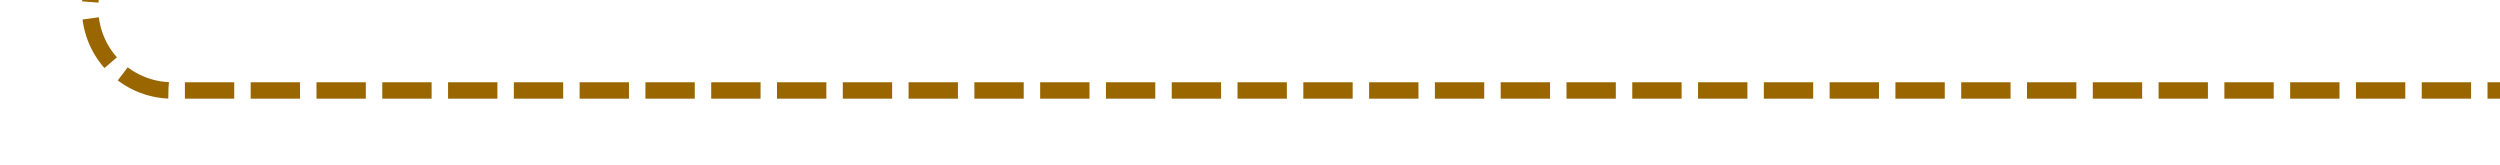
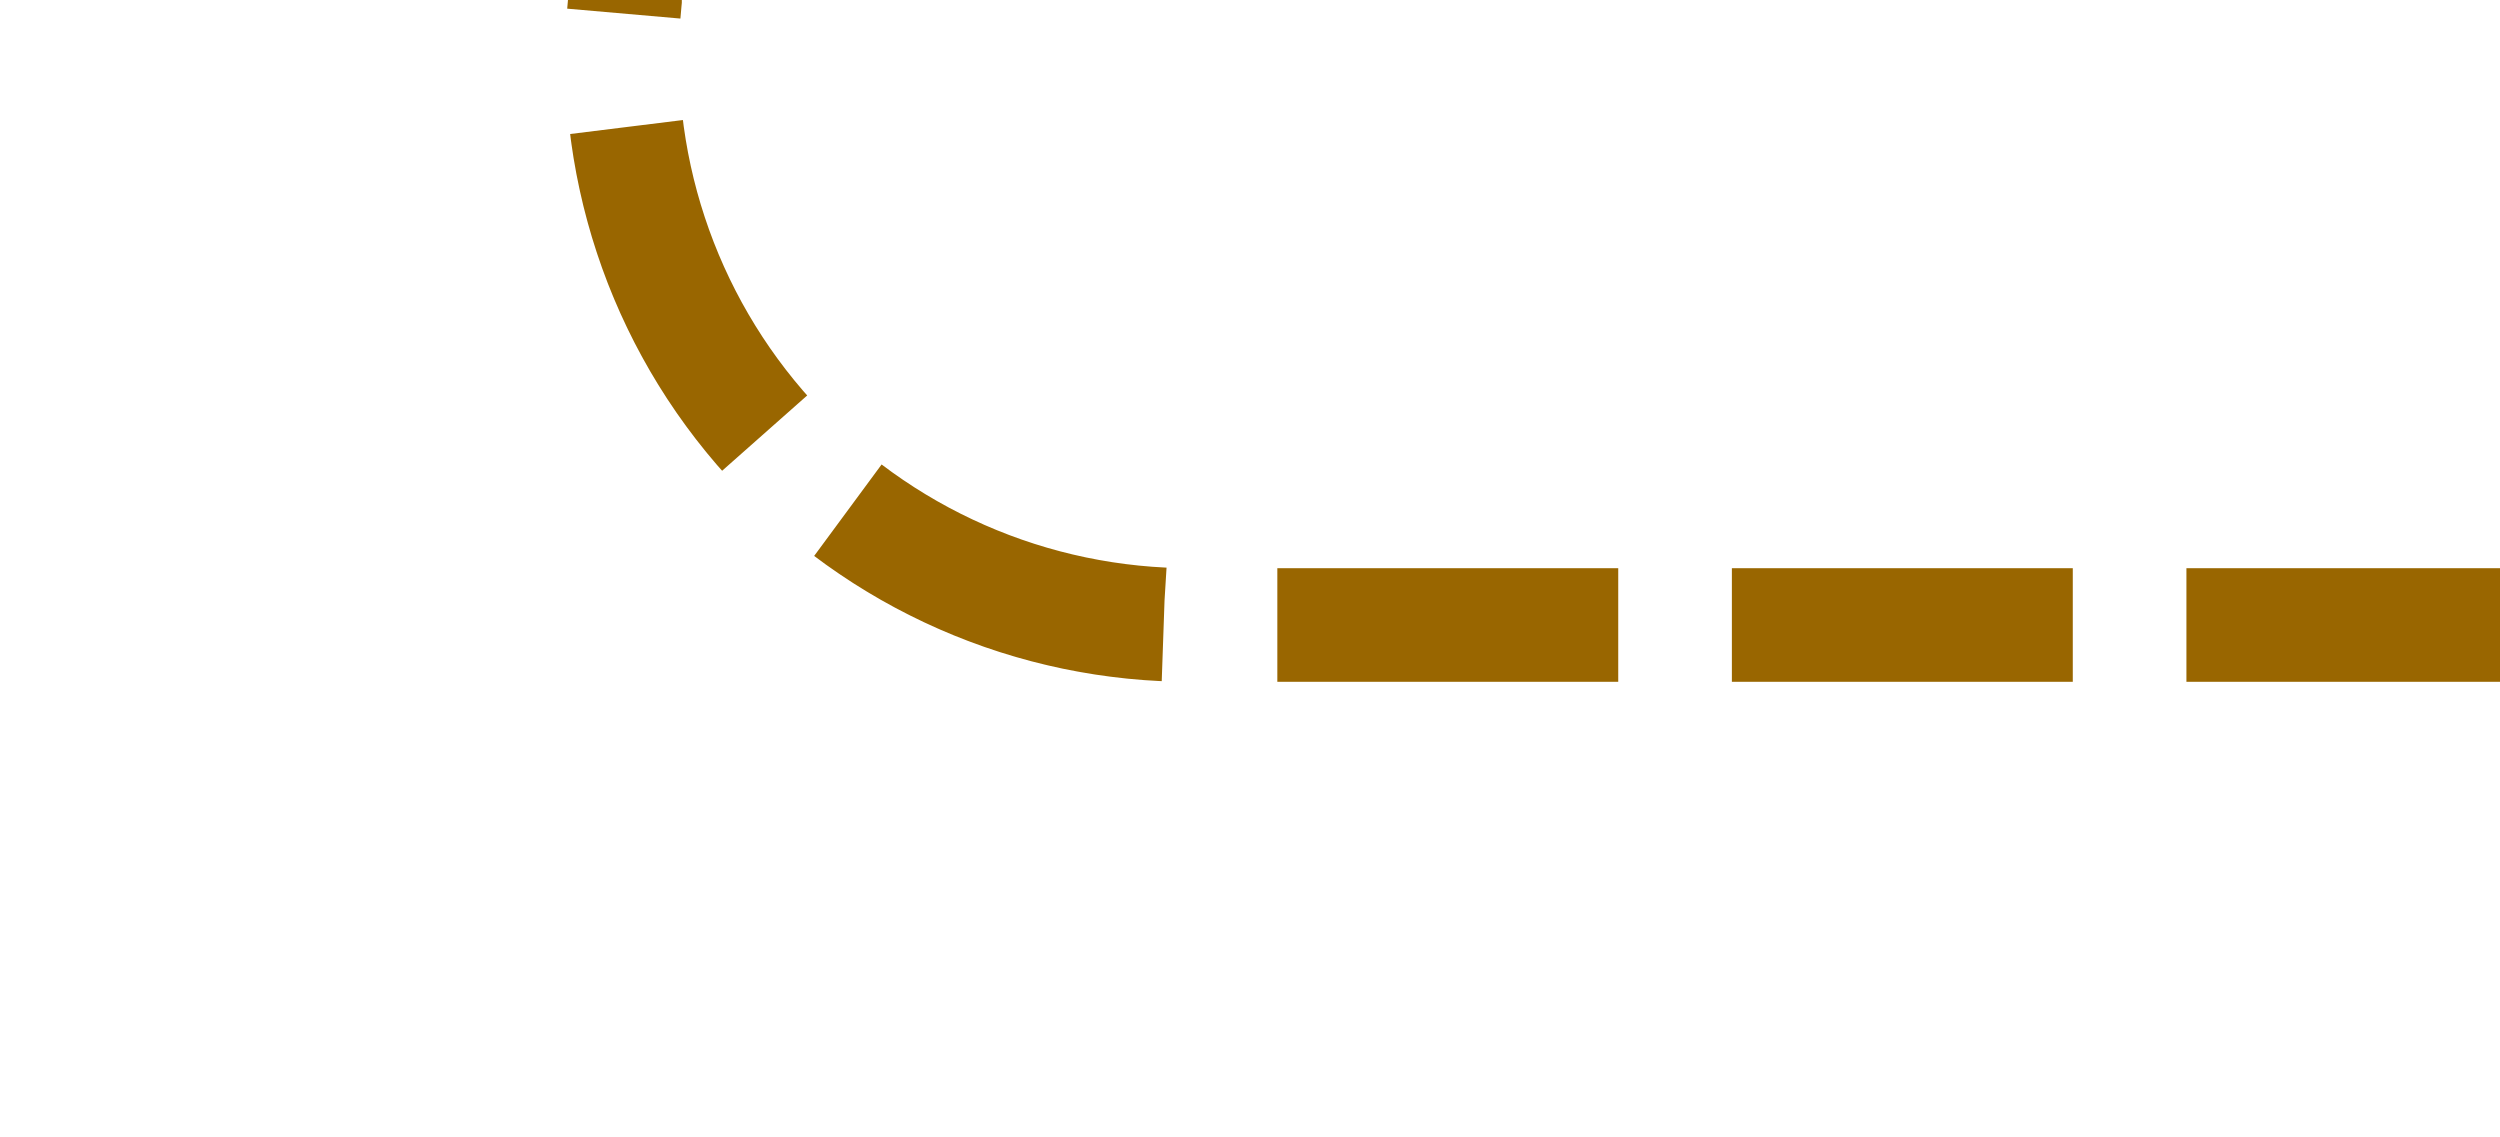
- <svg xmlns="http://www.w3.org/2000/svg" version="1.1" width="152px" height="10px" preserveAspectRatio="xMinYMid meet" viewBox="1928 707  152 8">
-   <path d="M 1787 687.5  L 1928 687.5  A 5 5 0 0 1 1933.5 692.5 L 1933.5 706  A 5 5 0 0 0 1938.5 711.5 L 2080 711.5  " stroke-width="1" stroke-dasharray="3,1" stroke="#996600" fill="none" />
-   <path d="M 1789 684.5  A 3 3 0 0 0 1786 687.5 A 3 3 0 0 0 1789 690.5 A 3 3 0 0 0 1792 687.5 A 3 3 0 0 0 1789 684.5 Z " fill-rule="nonzero" fill="#996600" stroke="none" />
+ <svg xmlns="http://www.w3.org/2000/svg" version="1.1" width="22px" height="10px" preserveAspectRatio="xMinYMid meet" viewBox="1348 829  22 8">
+   <path d="M 274 158.5  L 1348 158.5  A 5 5 0 0 1 1353.5 163.5 L 1353.5 828  A 5 5 0 0 0 1358.5 833.5 L 1370 833.5  " stroke-width="1" stroke-dasharray="3,1" stroke="#996600" fill="none" />
+   <path d="M 276 155.5  A 3 3 0 0 0 273 158.5 A 3 3 0 0 0 276 161.5 A 3 3 0 0 0 279 158.5 A 3 3 0 0 0 276 155.5 Z " fill-rule="nonzero" fill="#996600" stroke="none" />
</svg>
